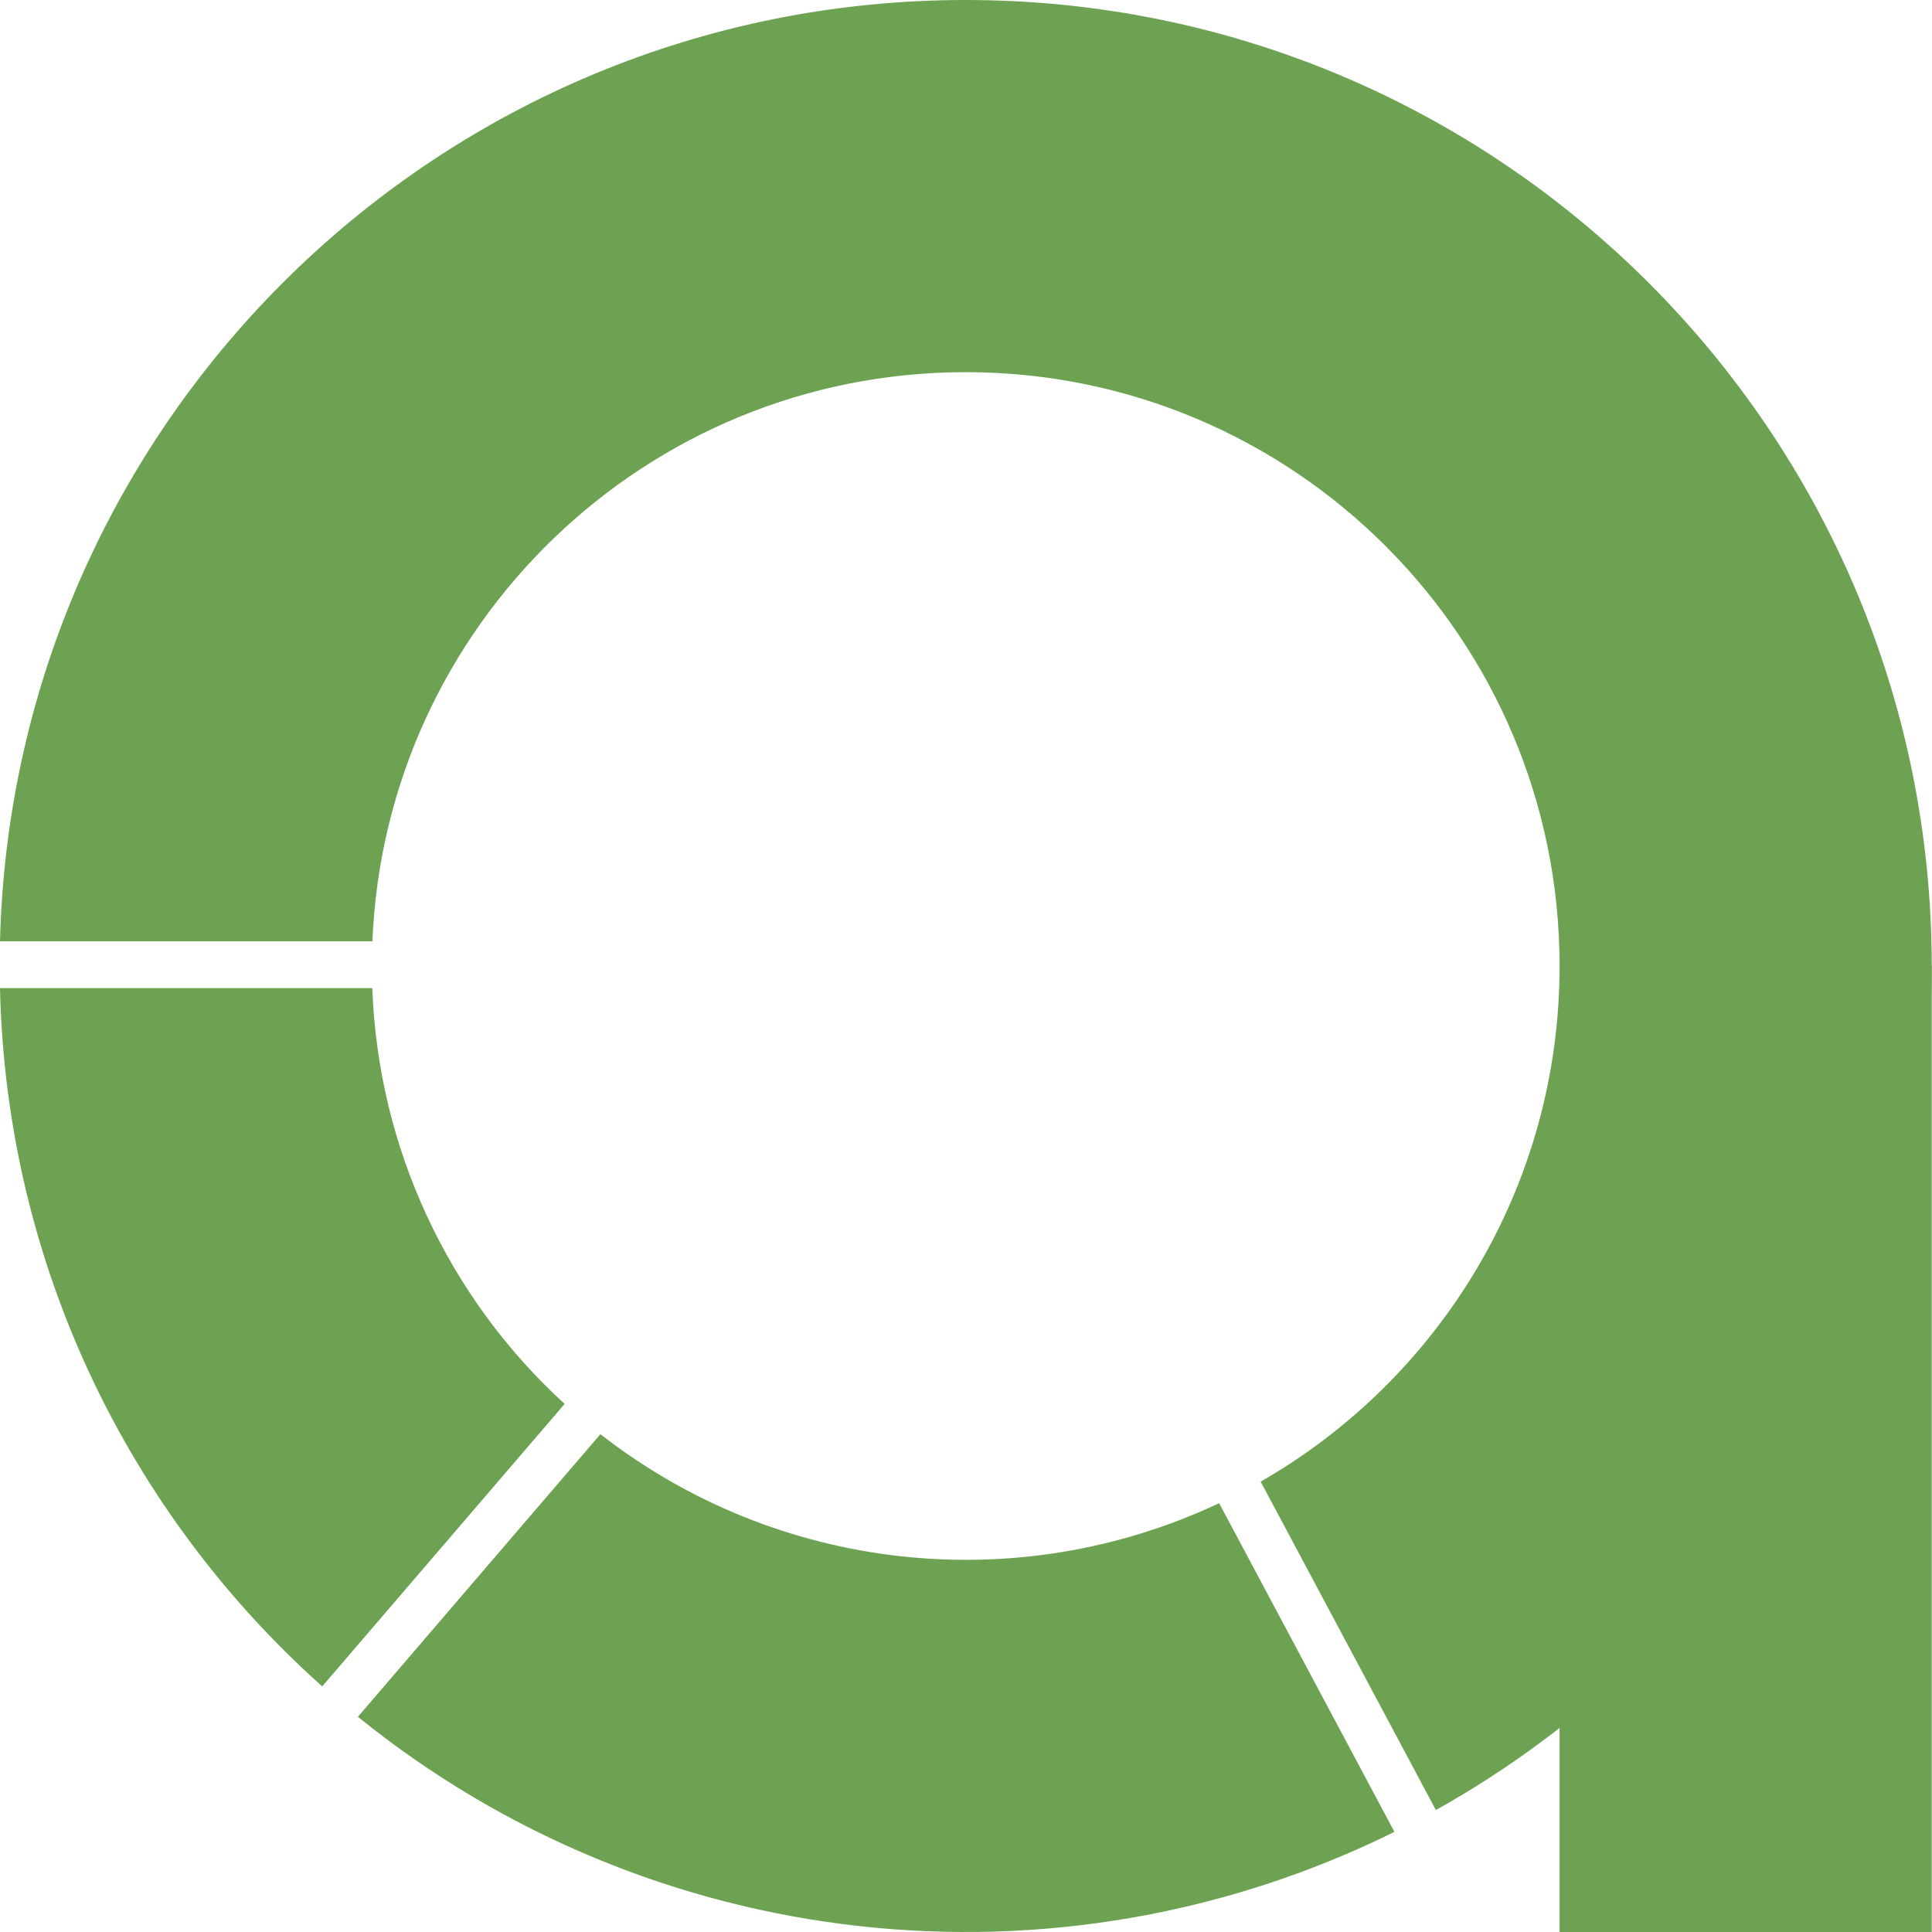
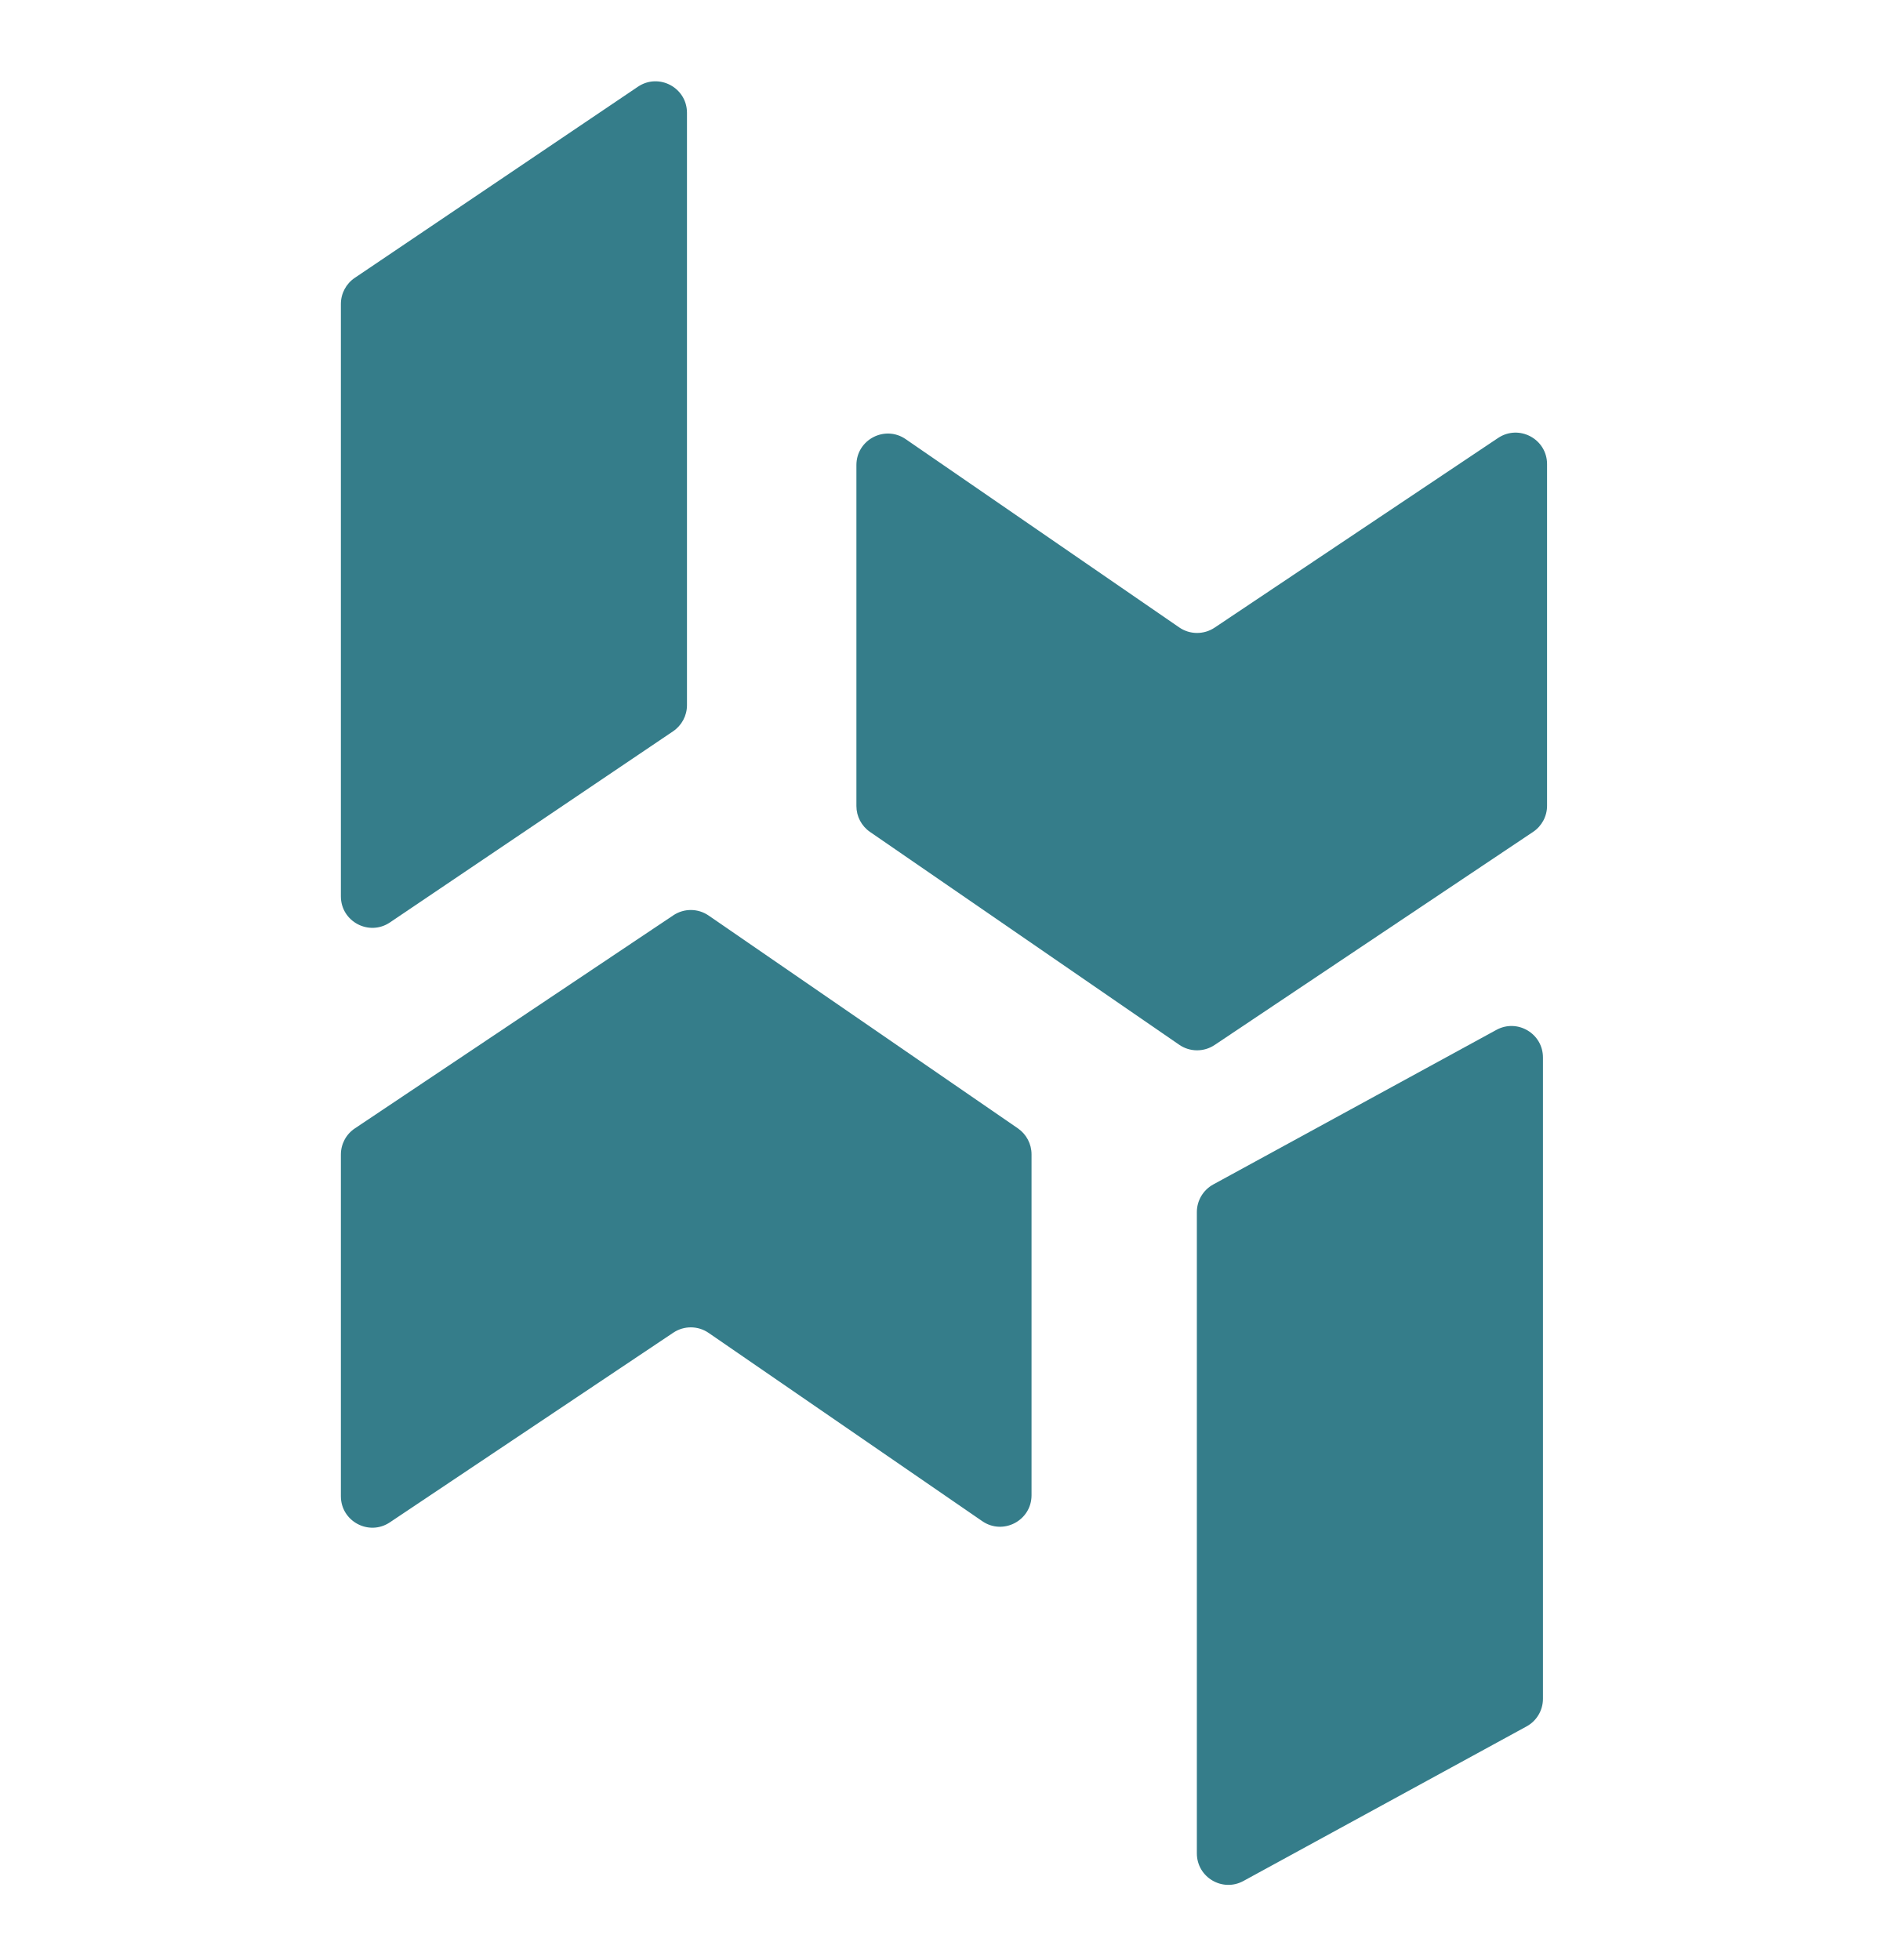
- <svg xmlns="http://www.w3.org/2000/svg" viewBox="0 0 1000 1000.14">
-   <defs>
-     <style>.cls-1{fill:#6da252;}</style>
-   </defs>
-   <g id="Layer_2" data-name="Layer 2">
-     <g id="Layer_1-2" data-name="Layer 1">
-       <path class="cls-1" d="M292.3,726.77a306.59,306.59,0,0,1-99.57-215.22H0C3.23,655.16,67,783.81,166.8,873Z" />
-       <path class="cls-1" d="M499.93,0C228,0,6.8,217,0,487.29H192.78c6.7-163.86,141.65-294.63,307.15-294.63,169.78,0,307.42,137.63,307.42,307.41C807.35,614.28,745.06,714,652.61,767L743.31,937C896.44,851.54,1000,687.89,1000,500.07,1000,223.89,776.11,0,499.93,0" />
-       <path class="cls-1" d="M631.11,778.16a307.73,307.73,0,0,1-320.3-35.72L185.27,888.74a500.46,500.46,0,0,0,536.58,59.57Z" />
-       <rect class="cls-1" x="807.35" y="500.07" width="192.65" height="500.07" />
-     </g>
-   </g>
+ <svg xmlns="http://www.w3.org/2000/svg" width="31" height="32" viewBox="0 0 31 32" fill="none">
+   <path d="M19.539 19.789C19.539 19.601 19.642 19.428 19.807 19.338L24.43 16.814C24.772 16.628 25.189 16.875 25.189 17.265V27.735C25.189 27.923 25.087 28.096 24.922 28.186L20.299 30.71C19.957 30.897 19.539 30.649 19.539 30.259V19.789Z" fill="#357D8A" />
+   <path fill-rule="evenodd" clip-rule="evenodd" d="M25.256 7.578C25.256 7.167 24.798 6.922 24.456 7.151L19.829 10.247C19.654 10.364 19.425 10.363 19.252 10.244L14.786 7.17C14.445 6.935 13.981 7.179 13.981 7.593V13.159C13.981 13.329 14.064 13.487 14.204 13.583L19.252 17.058C19.425 17.177 19.654 17.178 19.829 17.061L25.028 13.582C25.17 13.487 25.256 13.327 25.256 13.155V7.578Z" fill="#357D8A" />
+   <path d="M5.565 4.963C5.565 4.792 5.65 4.632 5.791 4.537L10.414 1.416C10.755 1.186 11.215 1.43 11.215 1.842L11.215 11.513C11.215 11.684 11.13 11.843 10.989 11.939L6.366 15.06C6.025 15.29 5.565 15.046 5.565 14.634L5.565 4.963Z" fill="#357D8A" />
+   <path fill-rule="evenodd" clip-rule="evenodd" d="M5.565 24.428C5.565 24.838 6.023 25.083 6.364 24.855L10.992 21.758C11.167 21.641 11.395 21.642 11.569 21.762L16.035 24.835C16.375 25.07 16.84 24.826 16.84 24.412L16.84 18.846C16.84 18.677 16.756 18.518 16.617 18.422L11.569 14.948C11.395 14.828 11.167 14.827 10.992 14.944L5.793 18.423C5.65 18.518 5.565 18.678 5.565 18.85L5.565 24.428Z" fill="#357D8A" />
</svg>
